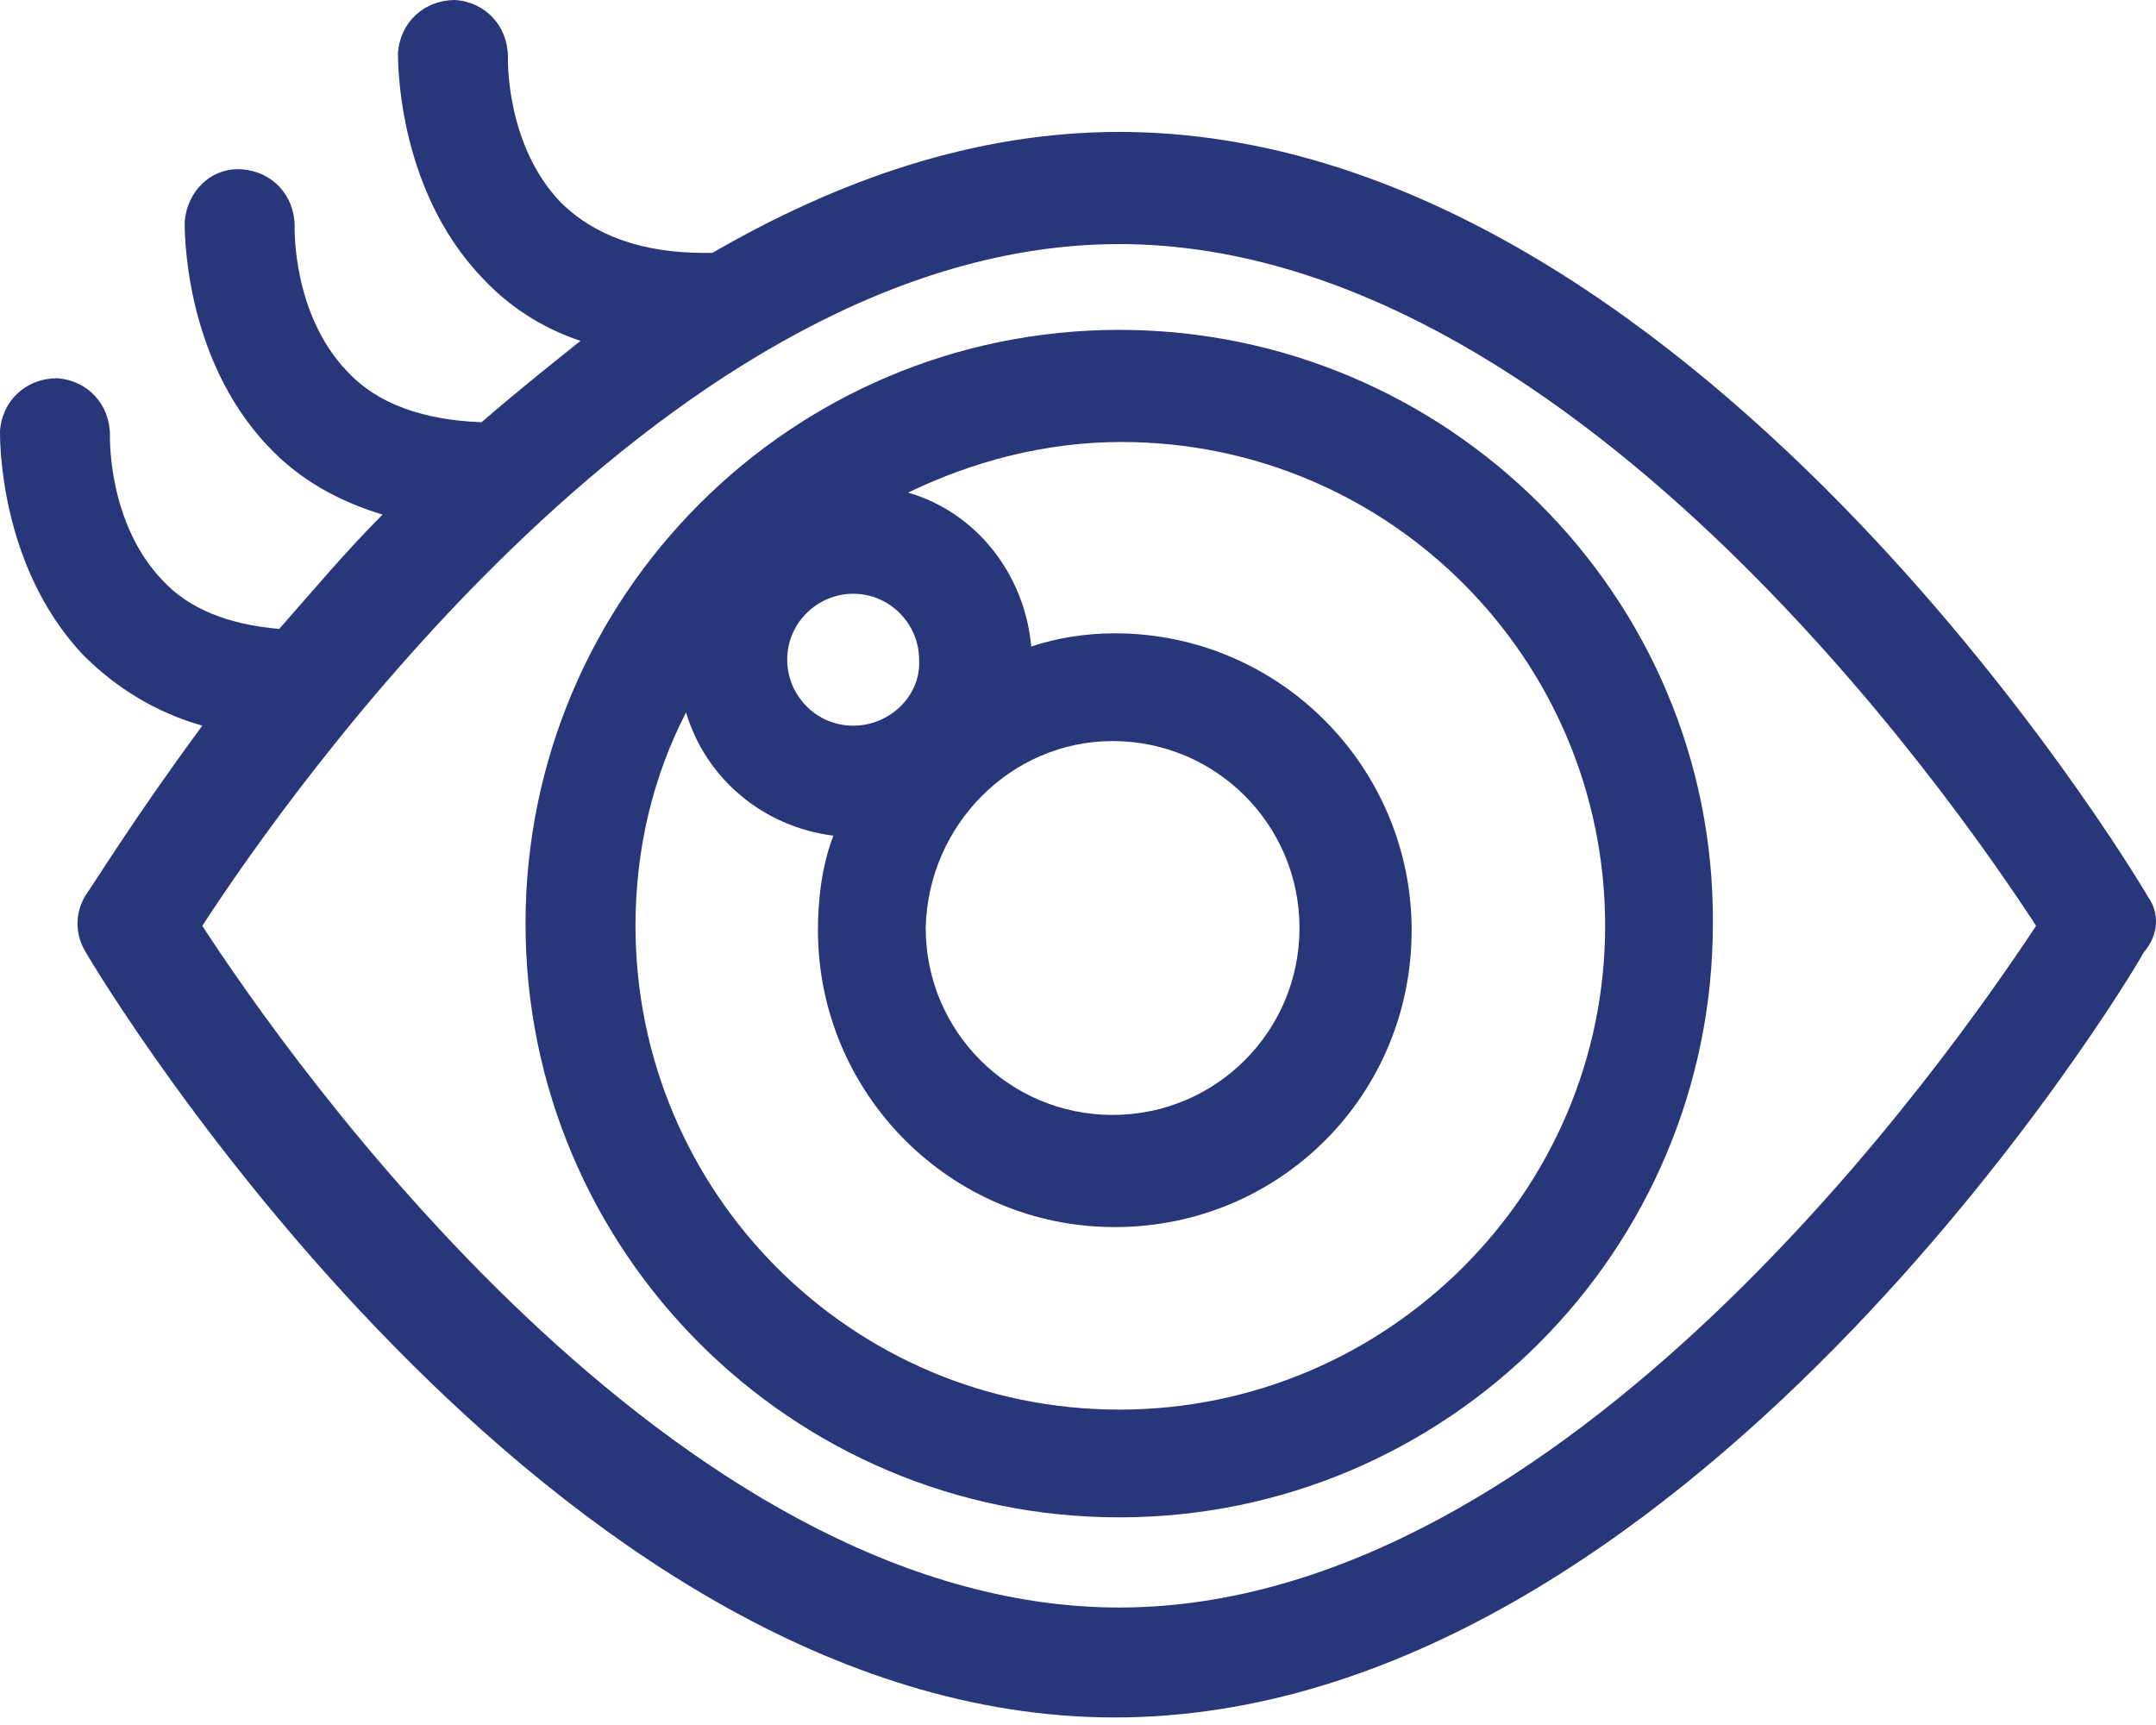
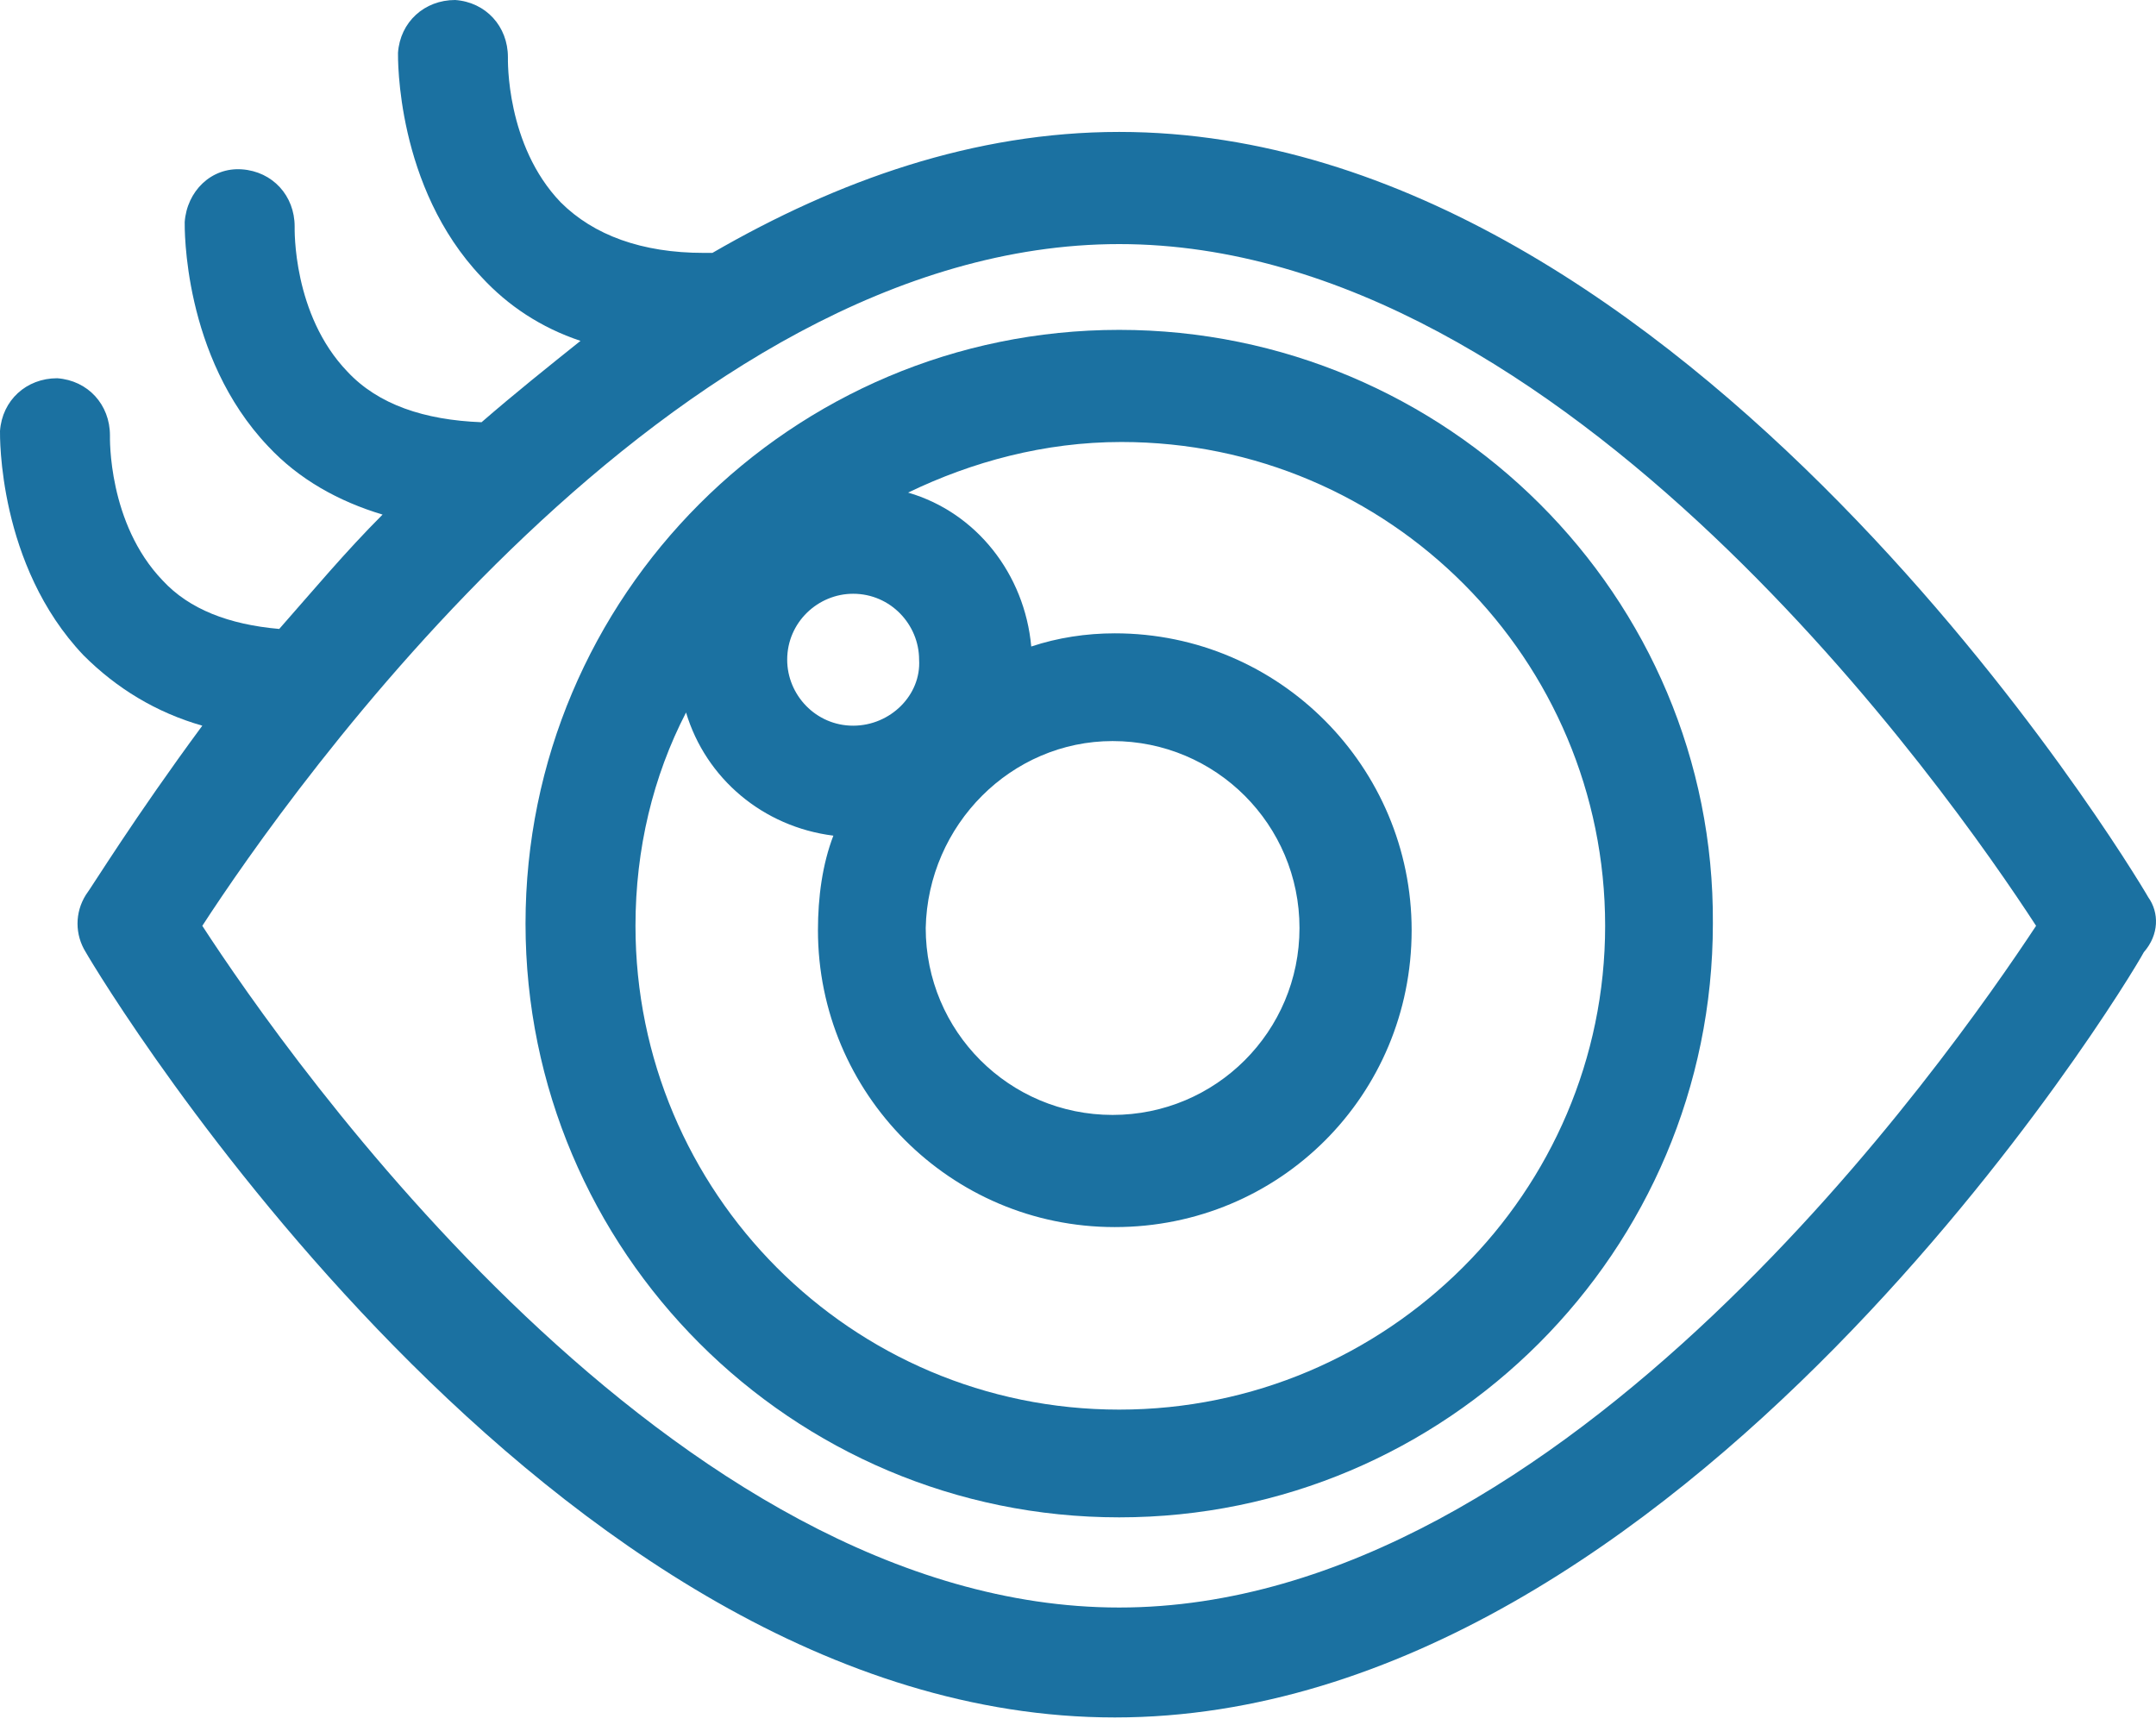
<svg xmlns="http://www.w3.org/2000/svg" width="60" height="48" viewBox="0 0 60 48" fill="none">
-   <path d="M59.784 24.966C59.294 24.109 46.934 3.671 31.146 3.671C27.108 3.671 23.314 5.018 19.826 7.037C19.765 7.037 19.704 7.037 19.581 7.037C17.868 7.037 16.522 6.547 15.604 5.63C14.074 4.039 14.135 1.652 14.135 1.591C14.135 0.734 13.523 0.061 12.667 0C11.81 0 11.137 0.612 11.076 1.469C11.076 1.591 11.015 5.201 13.401 7.71C14.135 8.506 15.053 9.117 16.155 9.485C15.237 10.219 14.319 10.953 13.401 11.749C11.81 11.688 10.525 11.259 9.668 10.341C8.139 8.75 8.2 6.364 8.2 6.303C8.2 5.446 7.588 4.773 6.731 4.712C5.875 4.651 5.201 5.324 5.14 6.18C5.14 6.303 5.079 9.913 7.465 12.422C8.322 13.34 9.424 13.952 10.647 14.319C9.607 15.359 8.689 16.46 7.771 17.501C6.364 17.378 5.263 16.95 4.528 16.154C2.999 14.563 3.06 12.177 3.06 12.116C3.06 11.259 2.448 10.586 1.591 10.525C0.734 10.525 0.061 11.137 0 11.993C0 12.116 -0.061 15.726 2.325 18.235C3.243 19.153 4.345 19.826 5.63 20.193C3.733 22.763 2.57 24.66 2.387 24.905C2.081 25.394 2.081 26.006 2.387 26.496C2.876 27.352 15.237 47.79 31.024 47.79C46.811 47.79 59.172 27.414 59.661 26.496C60.09 26.006 60.09 25.394 59.784 24.966ZM31.146 44.731C18.725 44.731 8.016 29.433 5.63 25.762C8.016 22.09 18.725 6.792 31.146 6.792C43.568 6.792 54.277 22.09 56.663 25.762C54.277 29.372 43.568 44.731 31.146 44.731Z" fill="#283779" />
-   <path d="M31.147 9.179C22.029 9.179 14.625 16.583 14.625 25.7C14.625 34.818 22.029 42.222 31.147 42.222C40.264 42.222 47.668 34.818 47.668 25.7C47.729 16.583 40.264 9.179 31.147 9.179ZM30.963 20.621C33.839 20.621 36.164 22.947 36.164 25.823C36.164 28.699 33.839 31.024 30.963 31.024C28.087 31.024 25.762 28.699 25.762 25.823C25.823 22.947 28.148 20.621 30.963 20.621ZM23.742 20.193C22.702 20.193 21.907 19.336 21.907 18.357C21.907 17.317 22.763 16.522 23.742 16.522C24.783 16.522 25.578 17.378 25.578 18.357C25.639 19.336 24.783 20.193 23.742 20.193ZM31.147 39.224C23.681 39.224 17.685 33.166 17.685 25.762C17.685 23.62 18.174 21.601 19.092 19.826C19.643 21.662 21.234 23.008 23.192 23.253C22.886 24.048 22.763 24.966 22.763 25.884C22.763 30.412 26.435 34.145 31.024 34.145C35.614 34.145 39.285 30.473 39.285 25.884C39.285 21.356 35.614 17.623 31.024 17.623C30.229 17.623 29.433 17.745 28.699 17.99C28.515 15.971 27.169 14.258 25.272 13.707C27.047 12.85 29.066 12.299 31.208 12.299C38.673 12.299 44.67 18.357 44.67 25.762C44.67 33.166 38.612 39.224 31.147 39.224Z" fill="#283779" />
+   <path d="M59.784 24.966C59.294 24.109 46.934 3.671 31.146 3.671C27.108 3.671 23.314 5.018 19.826 7.037C19.765 7.037 19.704 7.037 19.581 7.037C17.868 7.037 16.522 6.547 15.604 5.63C14.074 4.039 14.135 1.652 14.135 1.591C14.135 0.734 13.523 0.061 12.667 0C11.81 0 11.137 0.612 11.076 1.469C11.076 1.591 11.015 5.201 13.401 7.71C14.135 8.506 15.053 9.117 16.155 9.485C15.237 10.219 14.319 10.953 13.401 11.749C11.81 11.688 10.525 11.259 9.668 10.341C8.139 8.75 8.2 6.364 8.2 6.303C8.2 5.446 7.588 4.773 6.731 4.712C5.875 4.651 5.201 5.324 5.14 6.18C5.14 6.303 5.079 9.913 7.465 12.422C8.322 13.34 9.424 13.952 10.647 14.319C9.607 15.359 8.689 16.46 7.771 17.501C6.364 17.378 5.263 16.95 4.528 16.154C2.999 14.563 3.06 12.177 3.06 12.116C3.06 11.259 2.448 10.586 1.591 10.525C0.734 10.525 0.061 11.137 0 11.993C0 12.116 -0.061 15.726 2.325 18.235C3.243 19.153 4.345 19.826 5.63 20.193C3.733 22.763 2.57 24.66 2.387 24.905C2.081 25.394 2.081 26.006 2.387 26.496C2.876 27.352 15.237 47.79 31.024 47.79C46.811 47.79 59.172 27.414 59.661 26.496C60.09 26.006 60.09 25.394 59.784 24.966ZM31.146 44.731C18.725 44.731 8.016 29.433 5.63 25.762C8.016 22.09 18.725 6.792 31.146 6.792C43.568 6.792 54.277 22.09 56.663 25.762C54.277 29.372 43.568 44.731 31.146 44.731Z" fill="#1B71A1" />
+   <path d="M31.147 9.179C22.029 9.179 14.625 16.583 14.625 25.7C14.625 34.818 22.029 42.222 31.147 42.222C40.264 42.222 47.668 34.818 47.668 25.7C47.729 16.583 40.264 9.179 31.147 9.179ZM30.963 20.621C33.839 20.621 36.164 22.947 36.164 25.823C36.164 28.699 33.839 31.024 30.963 31.024C28.087 31.024 25.762 28.699 25.762 25.823C25.823 22.947 28.148 20.621 30.963 20.621ZM23.742 20.193C22.702 20.193 21.907 19.336 21.907 18.357C21.907 17.317 22.763 16.522 23.742 16.522C24.783 16.522 25.578 17.378 25.578 18.357C25.639 19.336 24.783 20.193 23.742 20.193ZM31.147 39.224C23.681 39.224 17.685 33.166 17.685 25.762C17.685 23.62 18.174 21.601 19.092 19.826C19.643 21.662 21.234 23.008 23.192 23.253C22.886 24.048 22.763 24.966 22.763 25.884C22.763 30.412 26.435 34.145 31.024 34.145C35.614 34.145 39.285 30.473 39.285 25.884C39.285 21.356 35.614 17.623 31.024 17.623C30.229 17.623 29.433 17.745 28.699 17.99C28.515 15.971 27.169 14.258 25.272 13.707C27.047 12.85 29.066 12.299 31.208 12.299C38.673 12.299 44.67 18.357 44.67 25.762C44.67 33.166 38.612 39.224 31.147 39.224Z" fill="#1B71A1" />
</svg>
